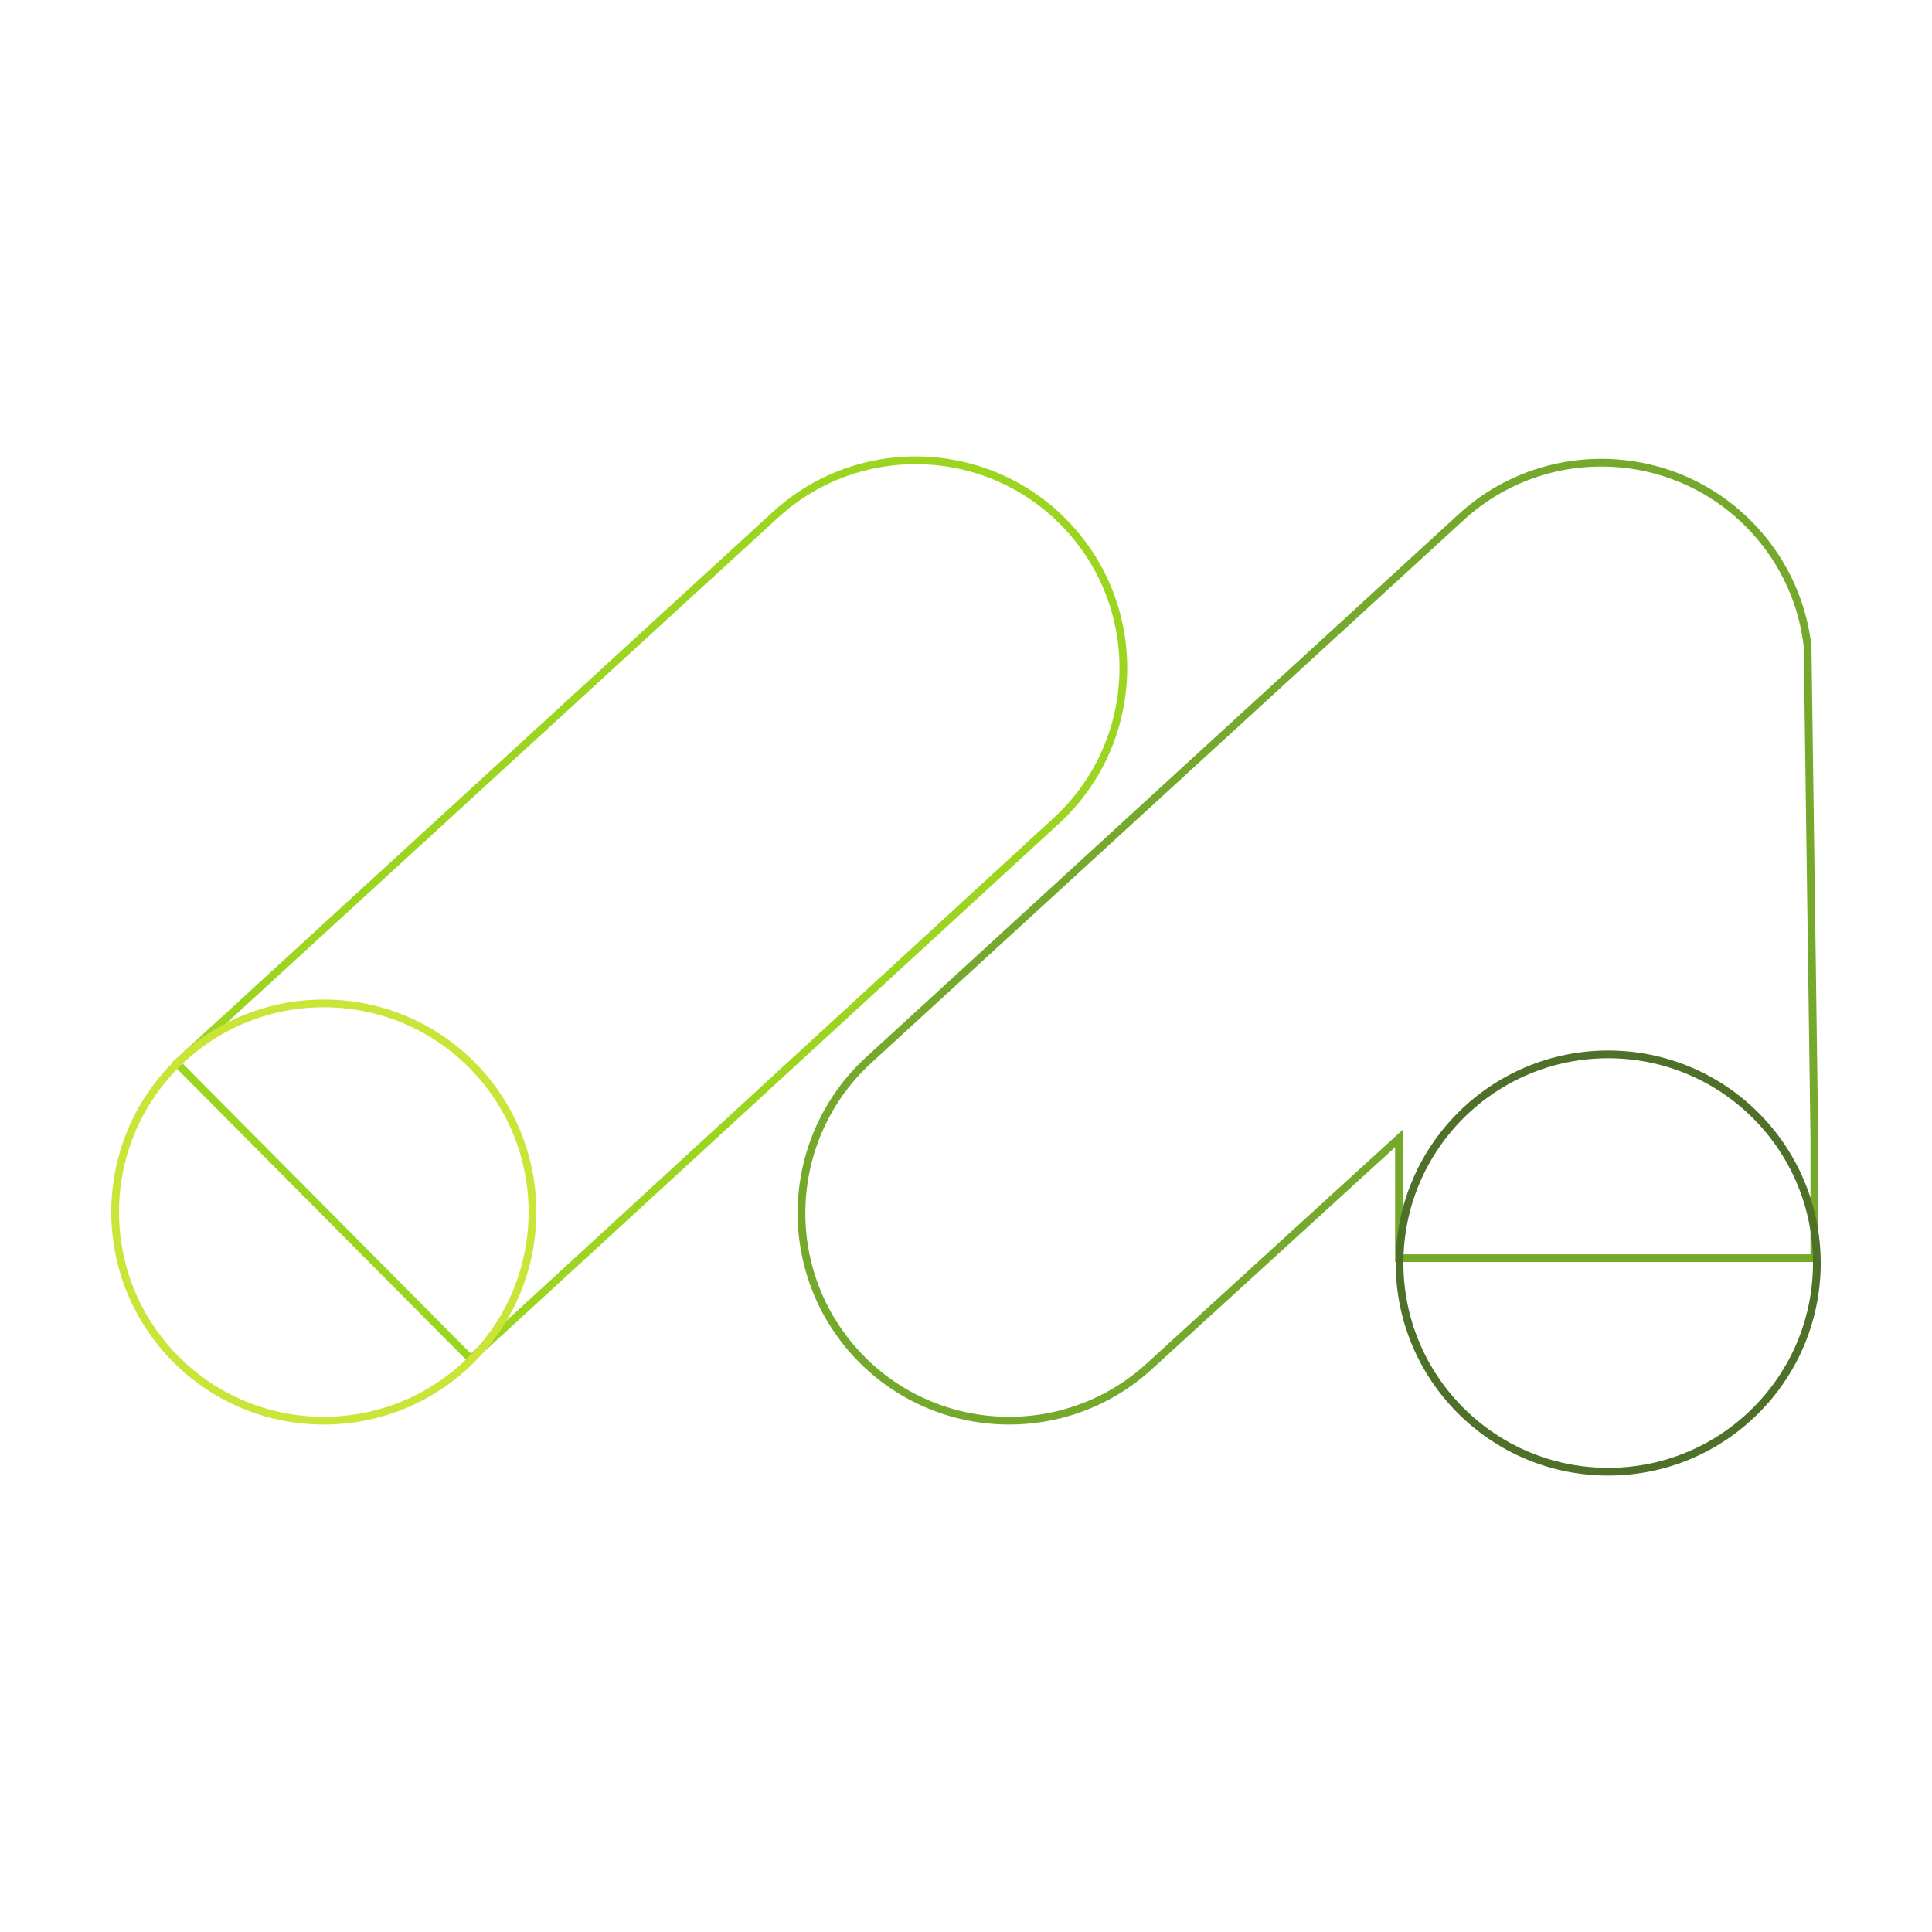
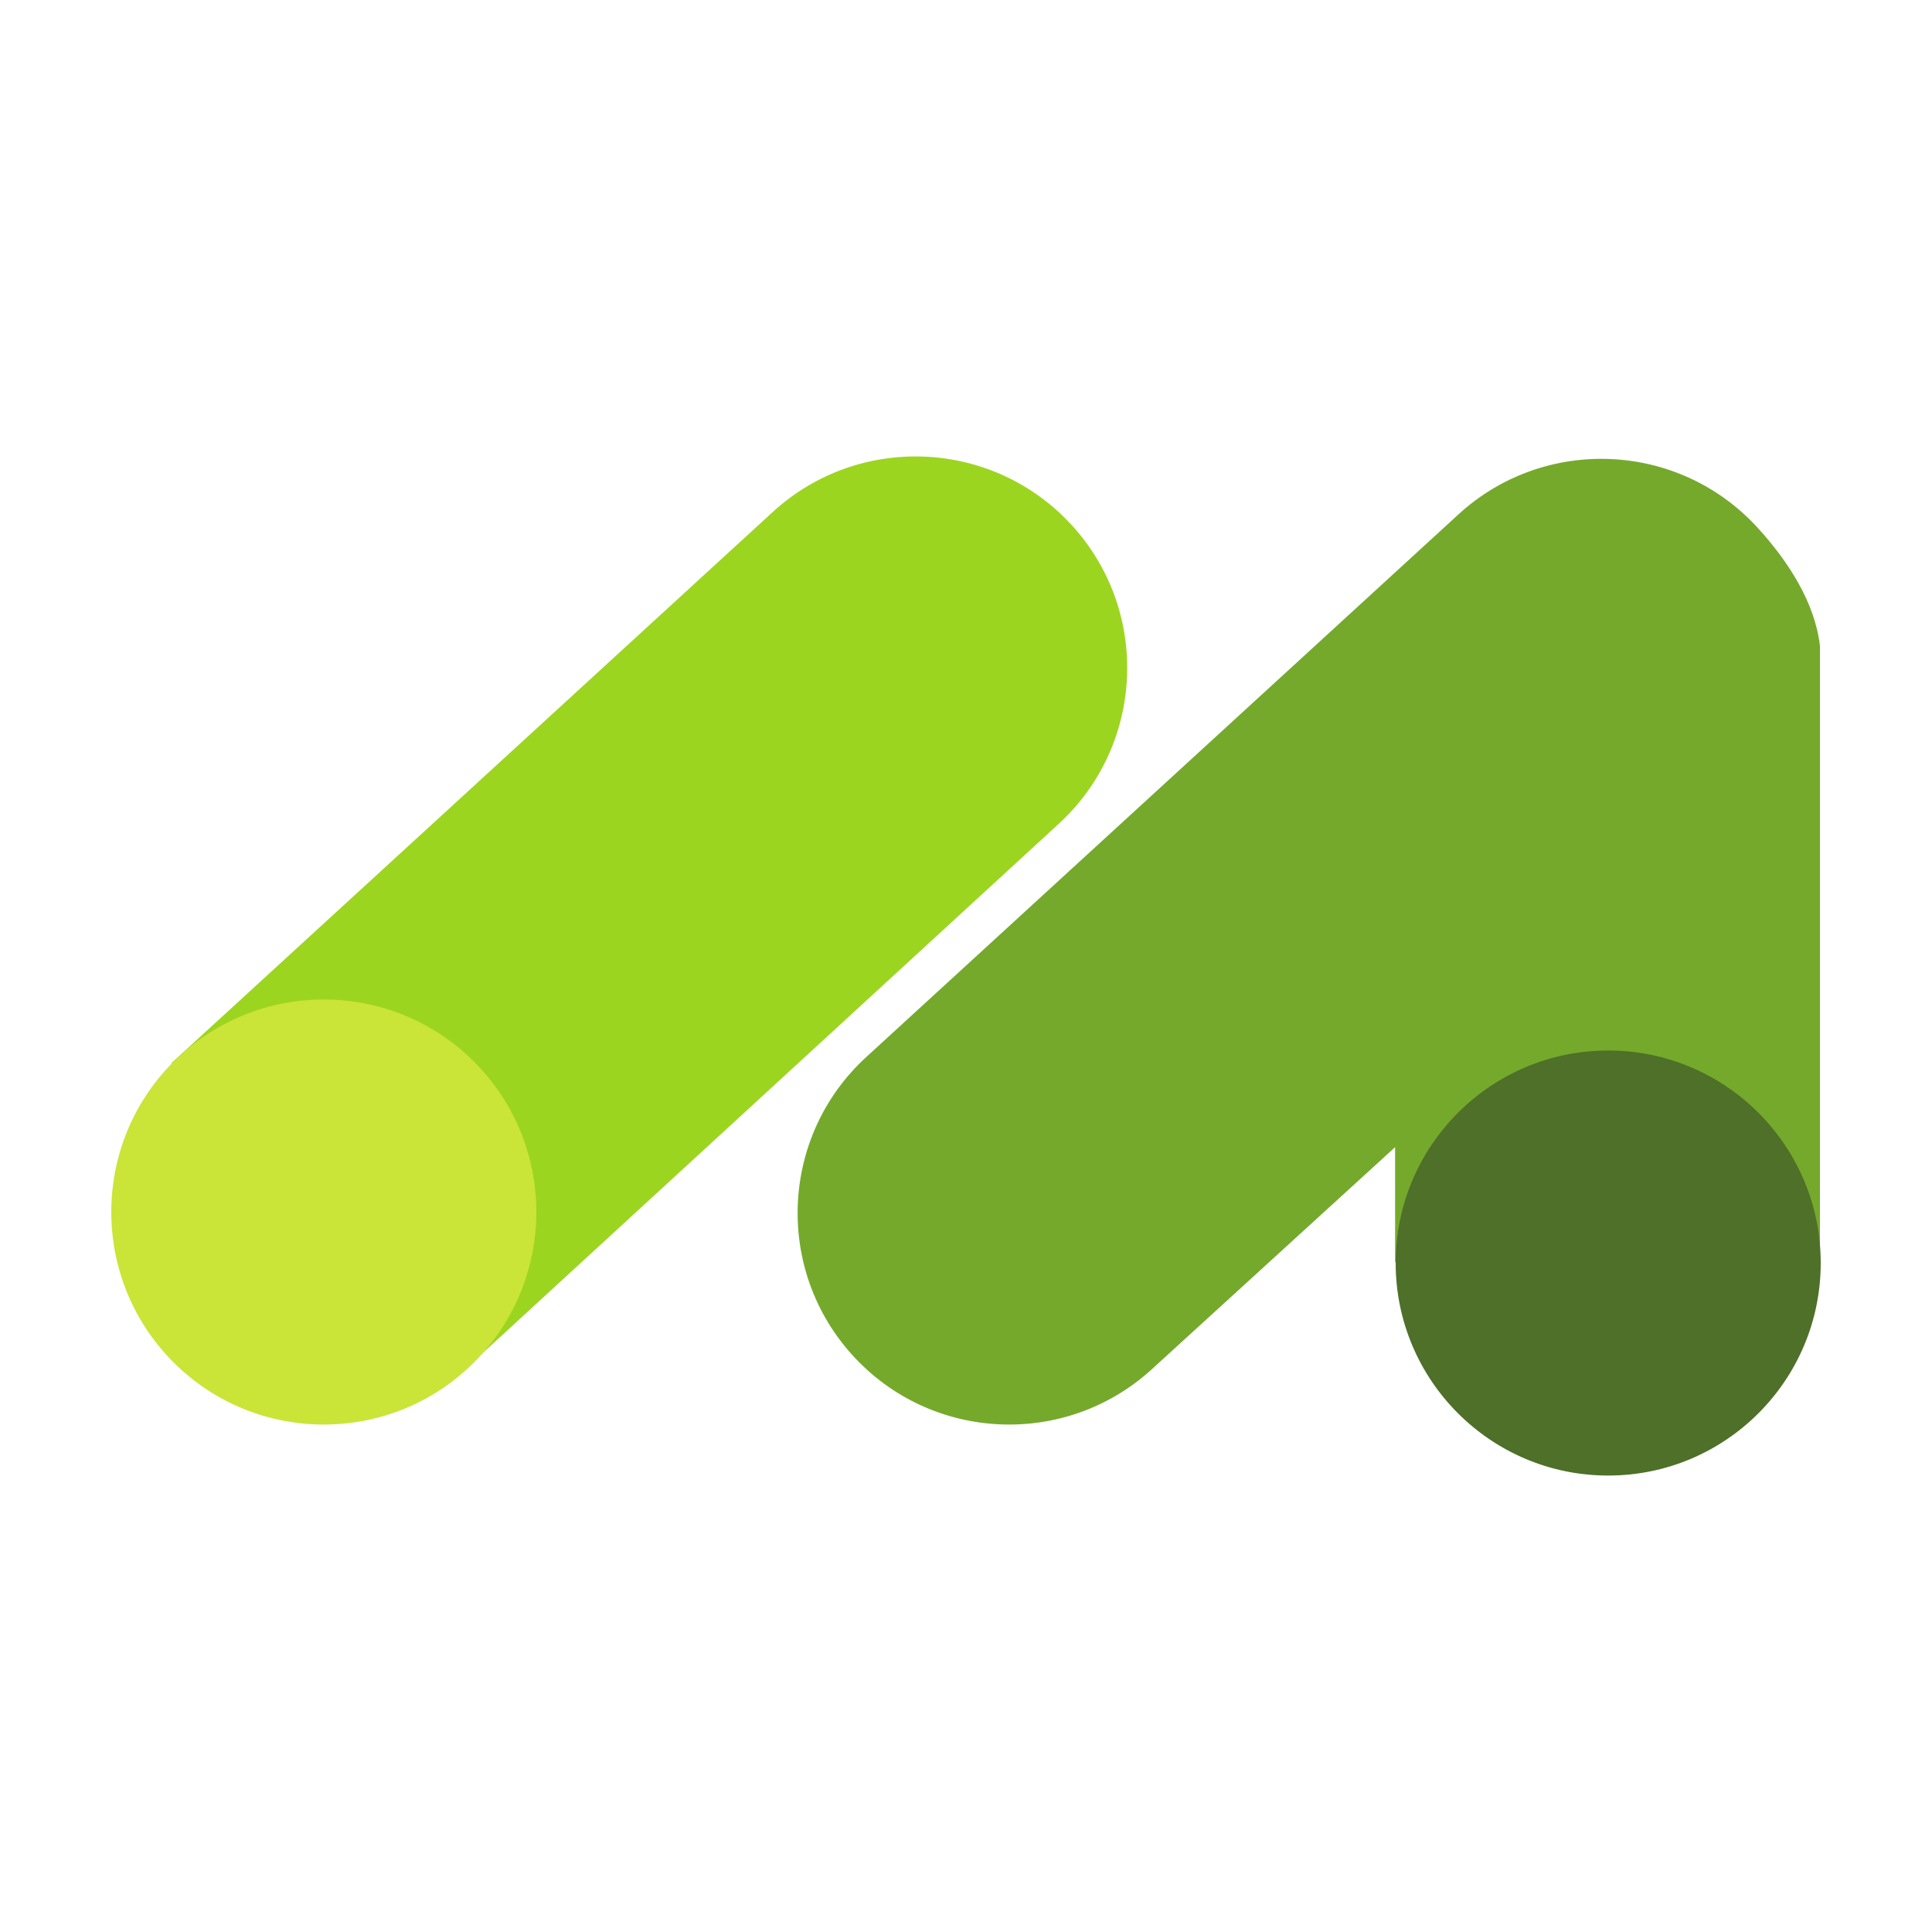
<svg xmlns="http://www.w3.org/2000/svg" style="isolation:isolate" viewBox="0 0 250 250" width="250" height="250">
-   <g style="isolation:isolate">
-     <path d=" M 234.775 147.311 L 234.775 162.808 L 181.025 162.808 L 181.025 147.311 L 148.739 176.781 C 137.803 186.802 120.789 186.059 110.768 175.123 L 110.768 175.123 C 100.747 164.187 101.49 147.172 112.426 137.152 L 189.061 66.929 C 199.997 56.908 217.011 57.651 227.032 68.587 L 227.032 68.587 C 230.997 72.914 233.277 78.193 233.9 83.615 L 234.775 147.311 Z " fill="none" vector-effect="non-scaling-stroke" stroke-width="1" stroke="rgb(117,169,44)" stroke-linejoin="miter" stroke-linecap="square" stroke-miterlimit="3" />
-     <circle vector-effect="non-scaling-stroke" cx="208.1" cy="163.436" r="27" fill="none" stroke-width="1" stroke="rgb(78,112,41)" stroke-linejoin="miter" stroke-linecap="square" stroke-miterlimit="3" />
-     <path d=" M 60.9 175.836 L 136.646 106.248 C 147.582 96.227 148.325 79.213 138.304 68.277 L 138.304 68.277 C 128.283 57.341 111.269 56.598 100.333 66.619 L 22.9 137.586 L 60.9 175.836" fill="none" vector-effect="non-scaling-stroke" stroke-width="1" stroke="rgb(156,213,32)" stroke-linejoin="miter" stroke-linecap="square" stroke-miterlimit="3" />
-     <path d=" M 22.804 175.932 C 12.265 165.393 12.265 148.28 22.804 137.741 C 33.344 127.202 50.456 127.202 60.996 137.741 C 71.535 148.28 71.535 165.393 60.996 175.932 C 50.456 186.471 33.344 186.471 22.804 175.932 Z " fill="none" vector-effect="non-scaling-stroke" stroke-width="1" stroke="rgb(203,228,56)" stroke-linejoin="miter" stroke-linecap="square" stroke-miterlimit="3" />
+   <defs>
+     <clipPath id="_clipPath_IHWktf7tDktLkKbi2Cifz6zJIZ4I8jfJ">
+       <rect width="250" height="250" />
+     </clipPath>
+   </defs>
+   <g clip-path="url(#_clipPath_IHWktf7tDktLkKbi2Cifz6zJIZ4I8jfJ)">
+     <g style="isolation:isolate">
+       <path d=" M 235 162.808 L 181.025 162.808 L 181.025 147.311 L 148.739 176.781 C 137.803 186.802 120.789 186.059 110.768 175.123 L 110.768 175.123 C 100.747 164.187 101.49 147.172 112.426 137.152 L 189.061 66.929 C 199.997 56.908 217.011 57.651 227.032 68.587 L 227.032 68.587 C 230.997 72.914 234.377 78.193 235 83.615 L 235 162.808 Z " fill="rgb(117,169,44)" vector-effect="non-scaling-stroke" stroke-width="1" stroke="rgb(117,169,44)" stroke-linejoin="miter" stroke-linecap="square" stroke-miterlimit="3" />
+       <path d=" M 181.1 163.436 C 181.1 148.535 193.198 136.436 208.1 136.436 C 223.002 136.436 235.1 148.535 235.1 163.436 C 235.1 178.338 223.002 190.436 208.1 190.436 C 193.198 190.436 181.1 178.338 181.1 163.436 Z " fill="rgb(78,112,41)" vector-effect="non-scaling-stroke" stroke-width="1" stroke="rgb(78,112,41)" stroke-linejoin="miter" stroke-linecap="square" stroke-miterlimit="3" />
+       <path d=" M 60.9 175.836 L 136.646 106.248 C 147.582 96.227 148.325 79.213 138.304 68.277 L 138.304 68.277 C 128.283 57.341 111.269 56.598 100.333 66.619 L 22.9 137.586 L 60.9 175.836 L 60.9 175.836 Z " fill="rgb(156,213,32)" vector-effect="non-scaling-stroke" stroke-width="1" stroke="rgb(156,213,32)" stroke-linejoin="miter" stroke-linecap="square" stroke-miterlimit="3" />
+       <path d=" M 22.804 175.932 C 12.265 165.393 12.265 148.28 22.804 137.741 C 33.344 127.202 50.456 127.202 60.996 137.741 C 71.535 148.28 71.535 165.393 60.996 175.932 C 50.456 186.471 33.344 186.471 22.804 175.932 Z " fill="rgb(203,228,56)" vector-effect="non-scaling-stroke" stroke-width="1" stroke="rgb(203,228,56)" stroke-linejoin="miter" stroke-linecap="square" stroke-miterlimit="3" />
+     </g>
  </g>
</svg>
